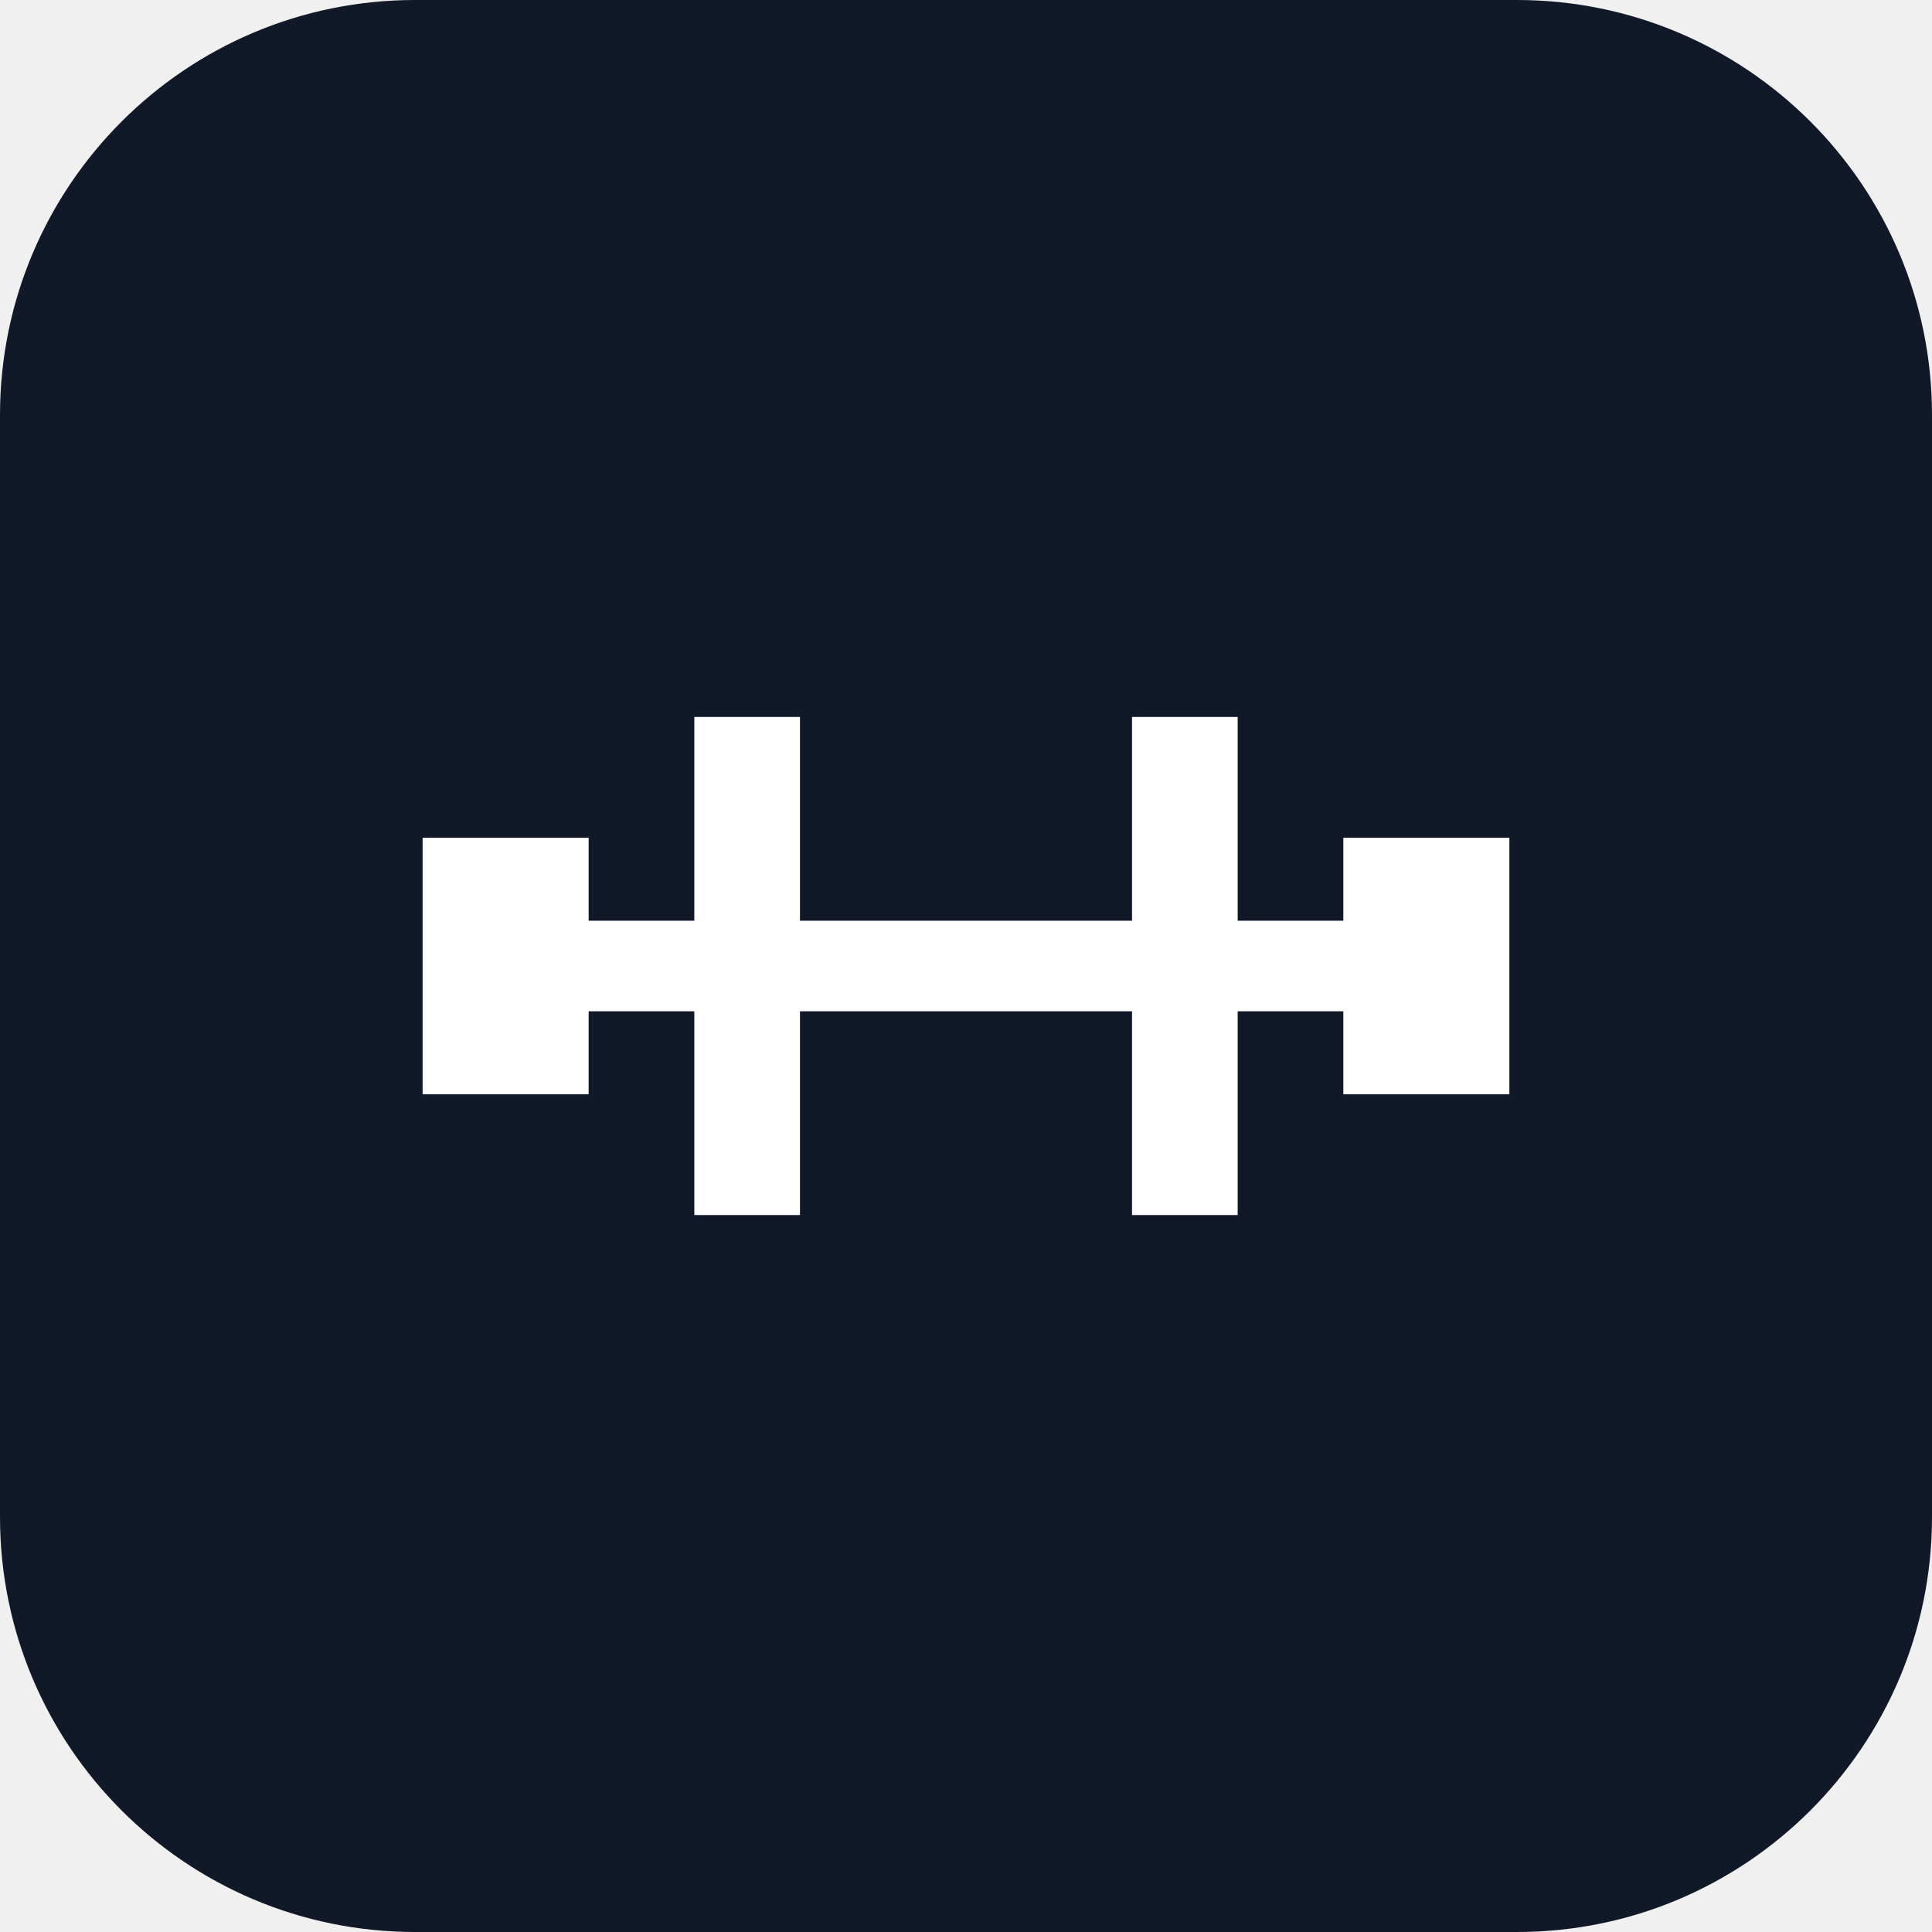
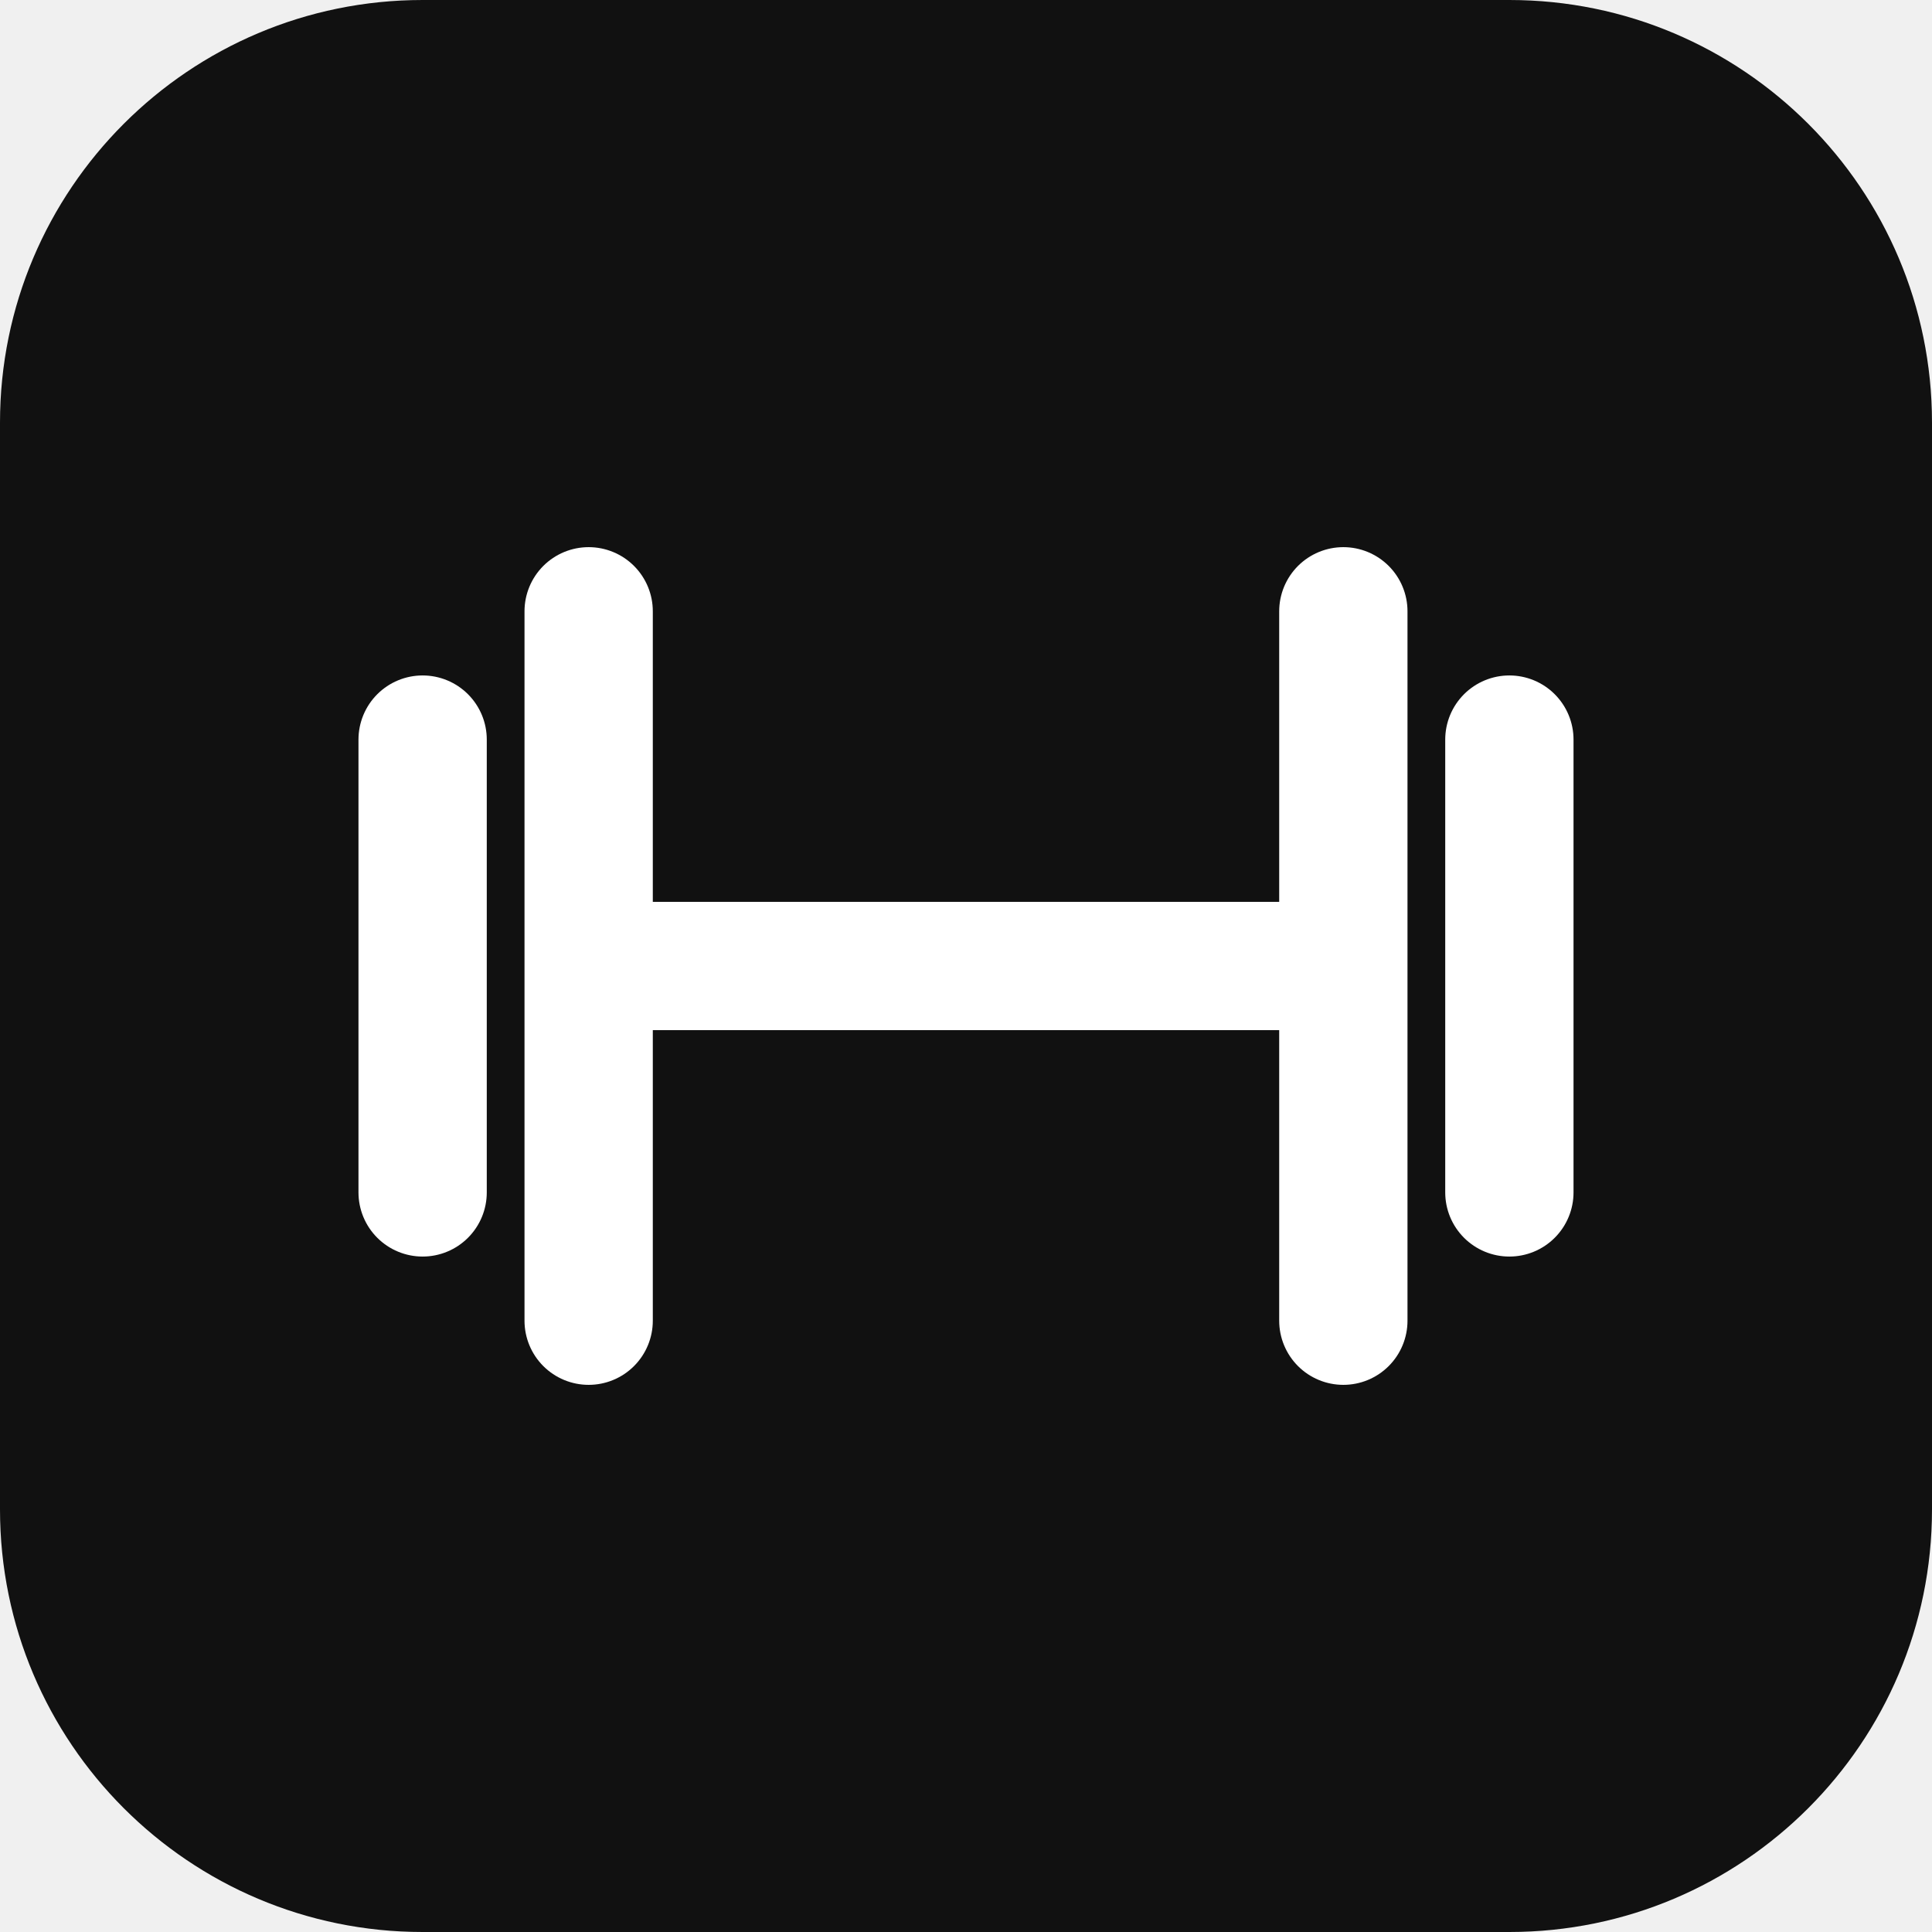
<svg xmlns="http://www.w3.org/2000/svg" viewBox="0 0 512 512">
-   <rect width="512" height="512" rx="110" fill="#111827" />
-   <path d="M112 222h44v68h-44zm244 0h44v68h-44zM156 244h200v24H156zm28-54h28v132h-28zm116 0h28v132h-28z" fill="white" />
+   <rect width="512" height="512" rx="112" fill="#111111" />
+   <g fill="none" stroke="#ffffff" stroke-width="34" stroke-linecap="round">
+     <path d="M112 196v120M156 162v188M356 162v188M400 196v120M156 256h200" />
+   </g>
</svg>
